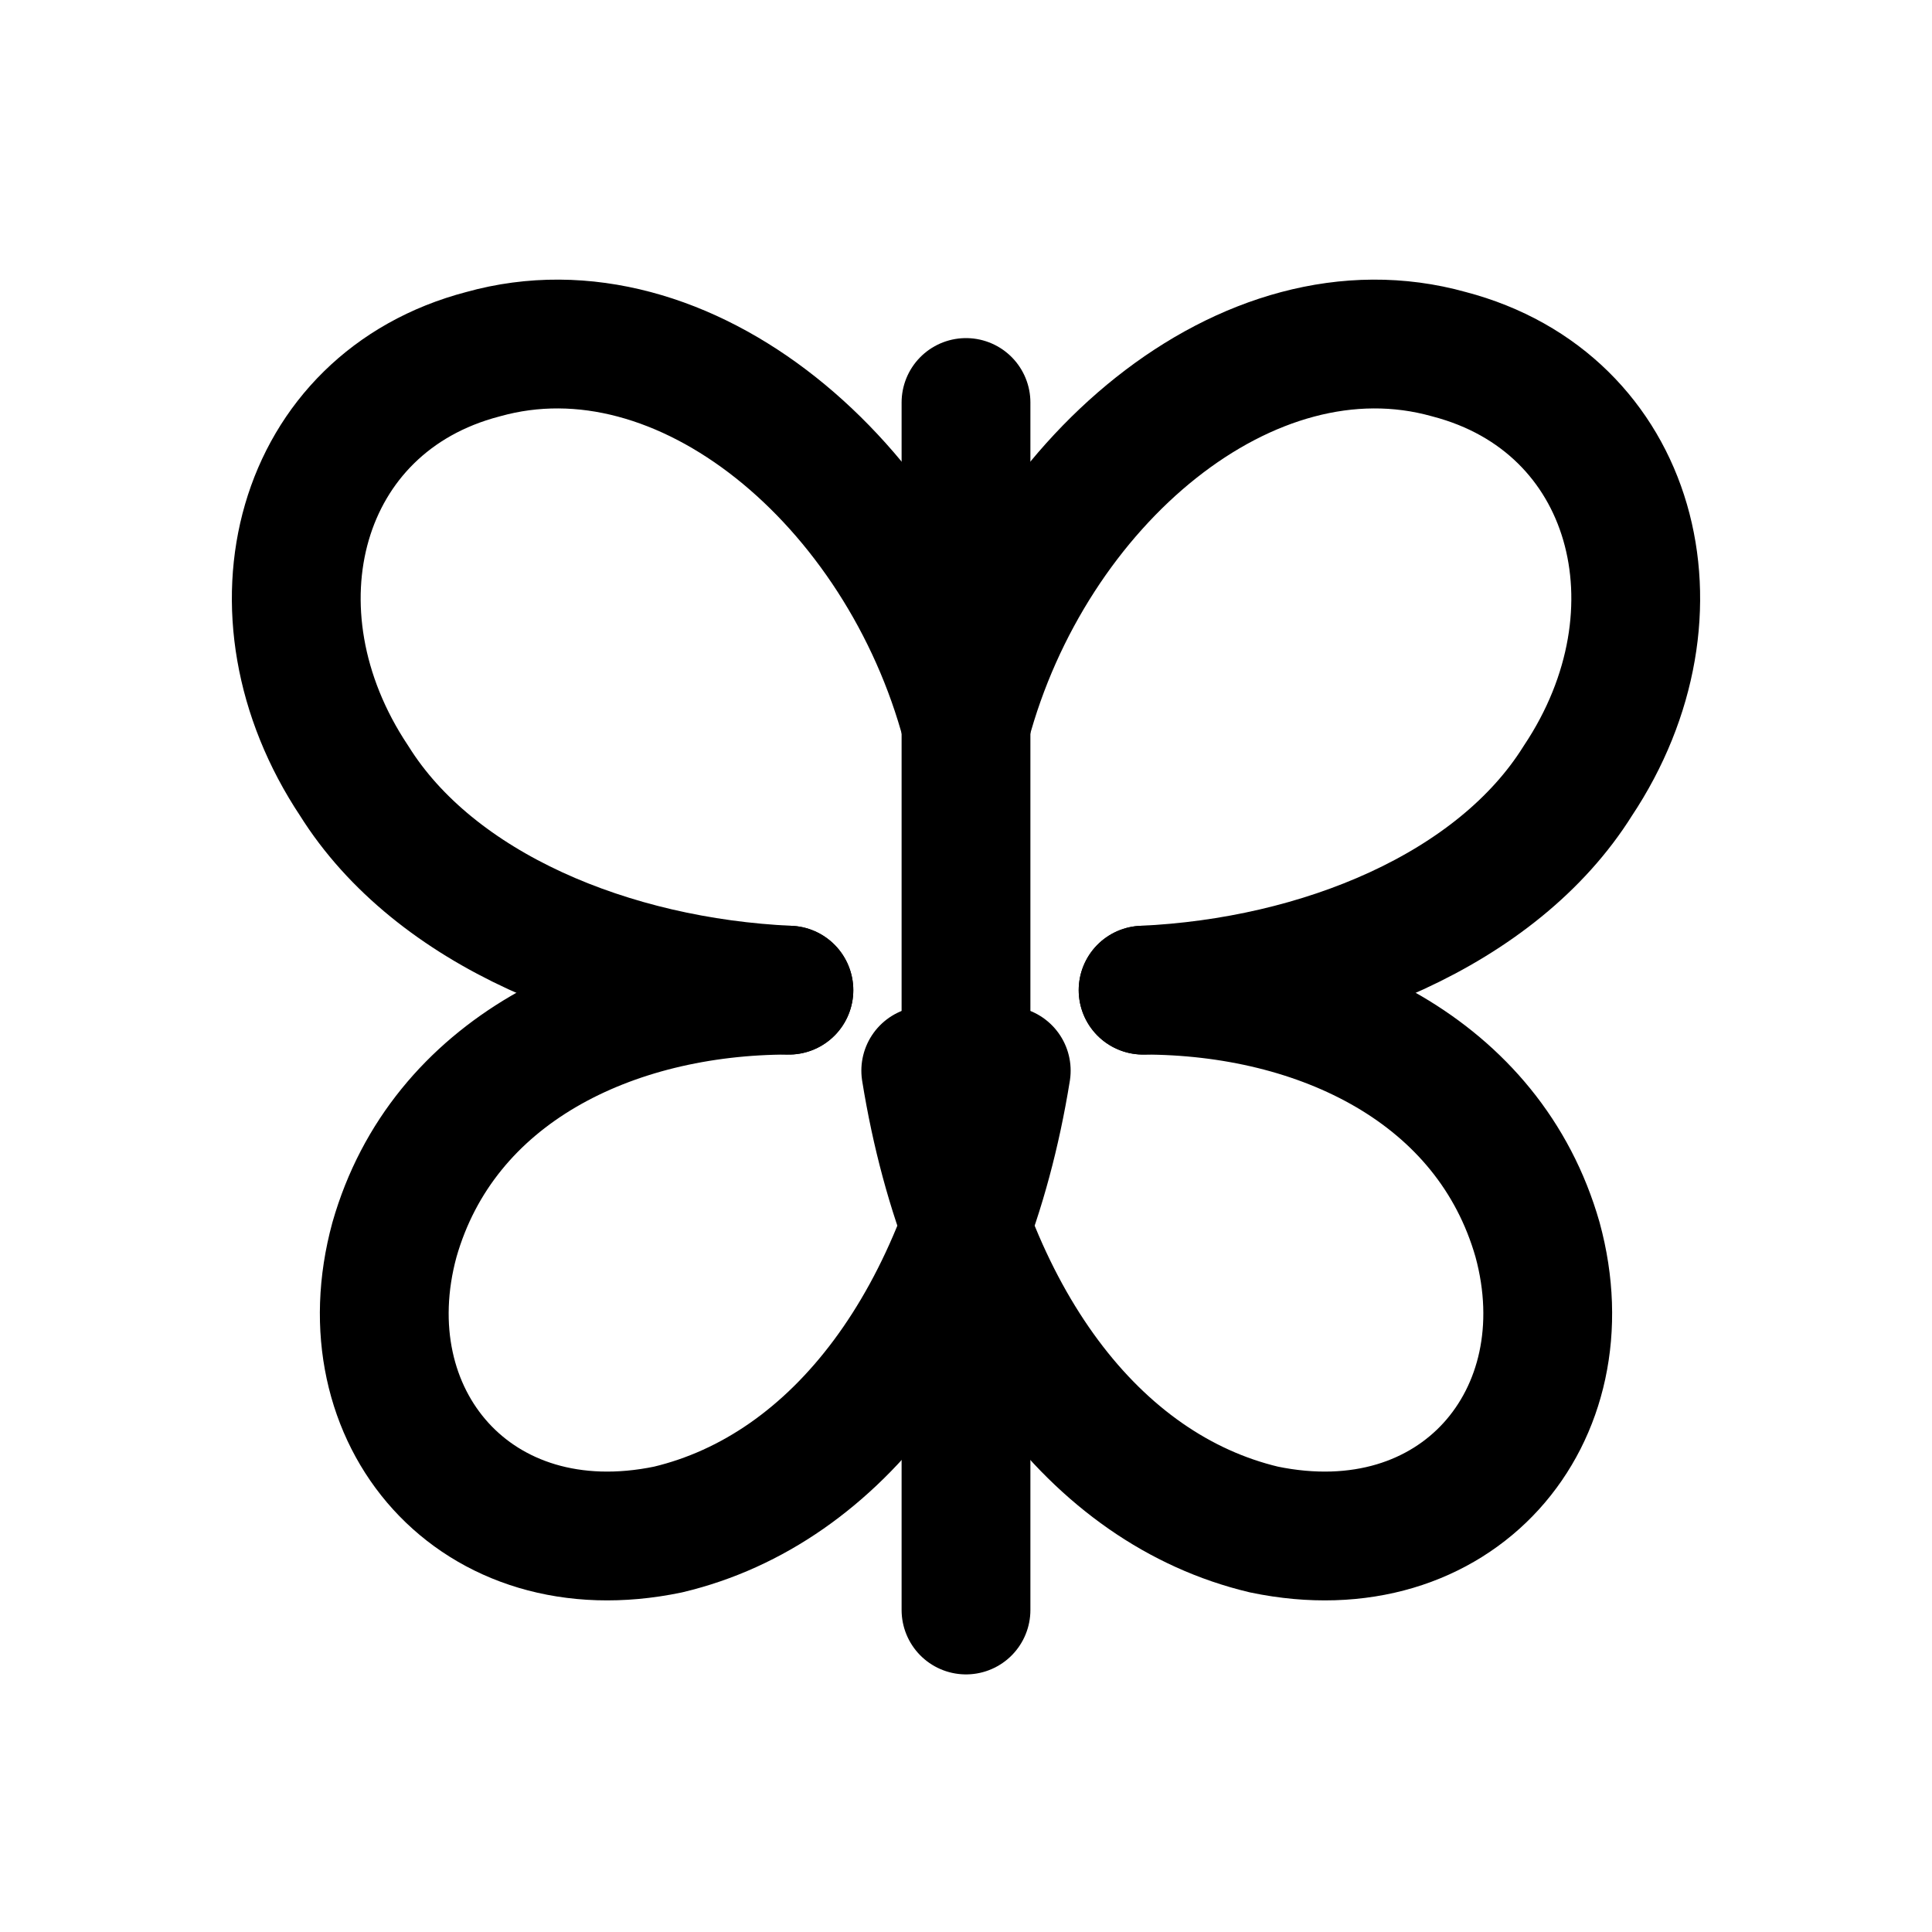
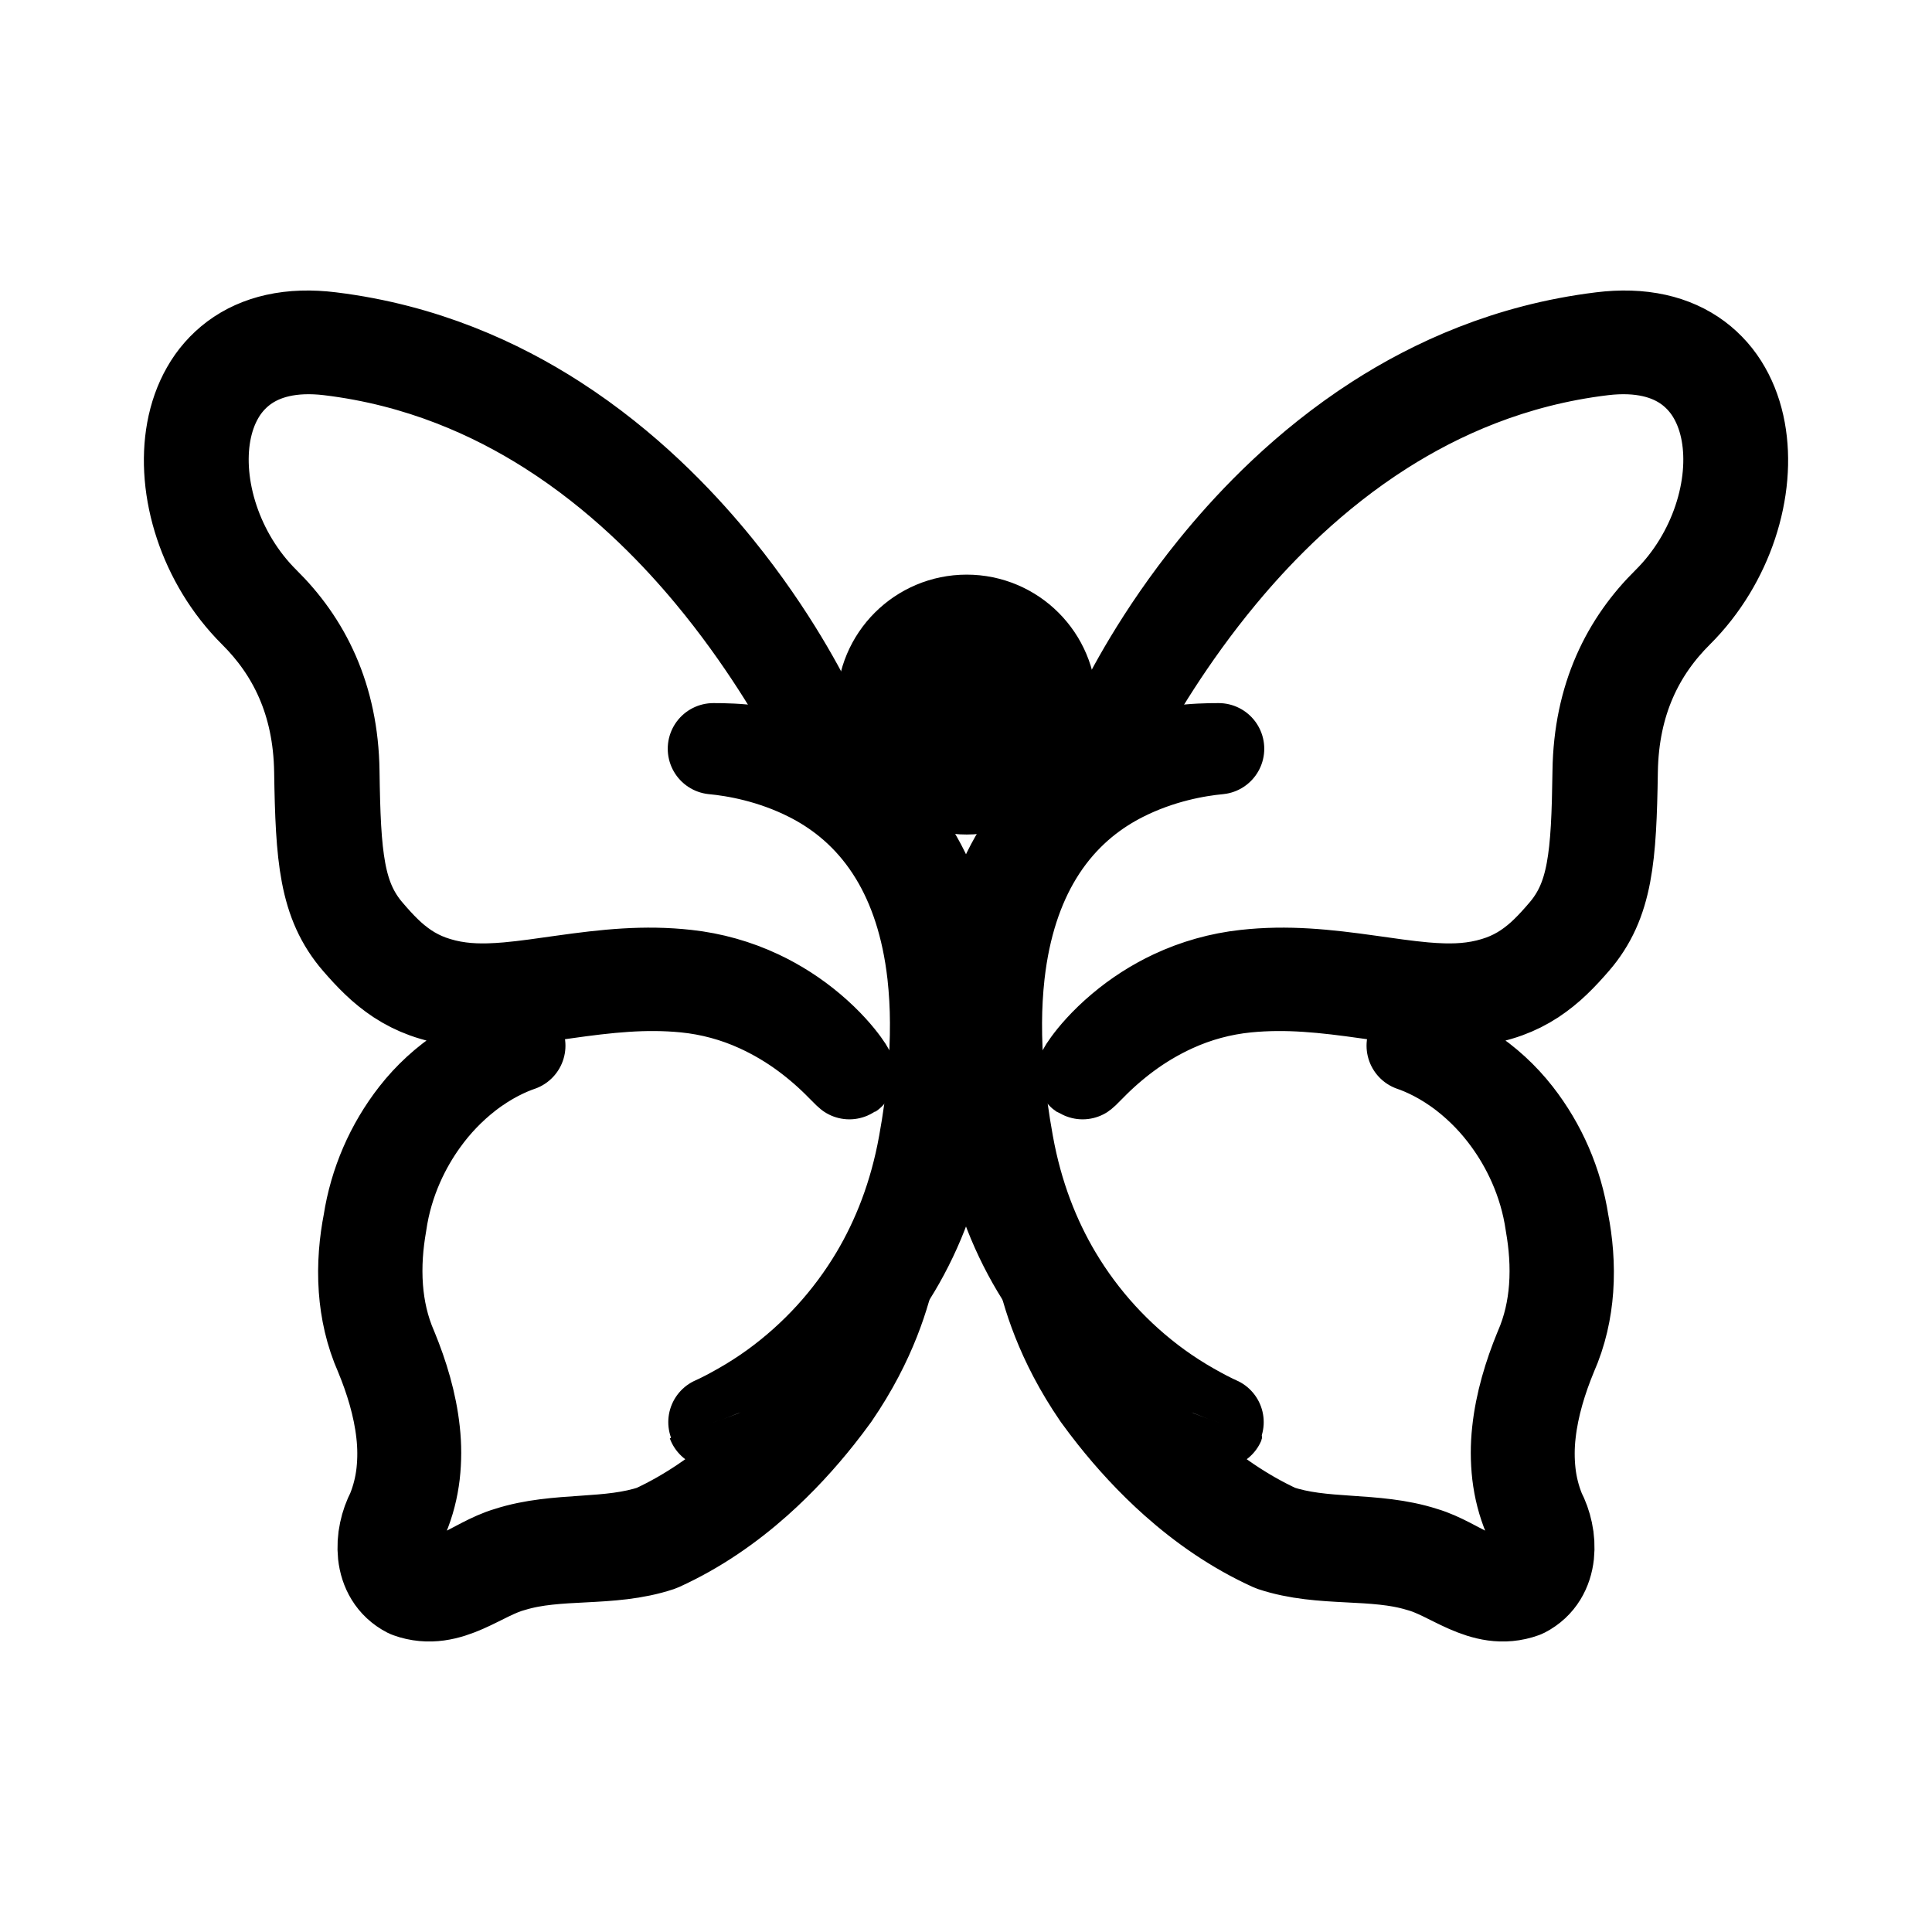
- <svg viewBox="0 0 24 24" fill="none" stroke="currentColor" stroke-width="1.6" stroke-linecap="round" stroke-linejoin="round" aria-hidden="true">
-   <path d="M12 5v15" />
-   <path d="M12 9c-0.8-3-3.5-5.3-6-4.6C3.7 5 3 7.6 4.4 9.7c1 1.6 3.2 2.5 5.4 2.6" />
-   <path d="M9.8 12.3c-2.2 0-4.3 1-4.9 3.1-0.6 2.2 1 4.1 3.4 3.6 2.1-0.5 3.7-2.6 4.2-5.7" />
-   <path d="M12 9c0.8-3 3.5-5.3 6-4.6C20.3 5 21 7.6 19.6 9.7c-1 1.6-3.2 2.5-5.4 2.6" />
-   <path d="M14.2 12.3c2.2 0 4.3 1 4.9 3.1 0.6 2.2-1 4.1-3.4 3.6-2.1-0.5-3.7-2.6-4.2-5.7" />
+ <svg xmlns="http://www.w3.org/2000/svg" class="donate-icon" aria-hidden="true" viewBox="0 0 211.667 211.667">
+   <g transform="translate(-28.785 -6.5)">
+     <path d="M149.852 88.718c-.04-.017.048-.64 1.473-3.6 1.128-2.346 4.512-8.975 10.49-16.358q.377-.465.78-.95c3.444-4.133 9.152-10.217 17.03-15.285 6.19-3.982 14.39-7.777 24.615-9.034 2.154-.268 4.152-.208 5.962.195 1.712.38 3.236 1.064 4.543 2.036a11.3 11.3 0 0 1 3.065 3.49c.76 1.329 1.293 2.839 1.594 4.477.571 3.121.291 6.715-.902 10.292-1.135 3.4-3.105 6.8-5.936 9.61-2.043 2.034-3.824 4.46-5.097 7.39-1.24 2.851-1.993 6.168-2.052 10.052-.036 2.355-.087 4.418-.197 6.255-.111 1.858-.283 3.483-.56 4.942-.283 1.491-.675 2.803-1.218 4.003a13.8 13.8 0 0 1-2.158 3.361c-.7.81-1.383 1.557-2.105 2.245a17 17 0 0 1-2.398 1.928 14 14 0 0 1-2.92 1.463c-1.17.425-2.386.698-3.638.859a21.4 21.4 0 0 1-3.355.142 36 36 0 0 1-2.18-.136c-1.96-.177-4.186-.513-5.995-.77-4.847-.69-8.904-1.126-13.325-.694a25.2 25.2 0 0 0-8.027 2.172 28.7 28.7 0 0 0-5.175 3.063 33 33 0 0 0-3.911 3.423c-.717.726-.885.889-.912.87s.03-.261.64-1.1c.609-.84 1.799-2.279 3.663-3.85a25.8 25.8 0 0 1 5.648-3.625 25.1 25.1 0 0 1 7.94-2.233c4.58-.511 8.786-.063 13.65.623 1.834.258 4.009.583 5.926.752a34 34 0 0 0 2.096.124c1.004.026 2.07-.002 3.136-.144a15.4 15.4 0 0 0 3.33-.808 12.6 12.6 0 0 0 2.613-1.334 15.4 15.4 0 0 0 2.179-1.781c.669-.649 1.312-1.36 1.992-2.158a12.3 12.3 0 0 0 1.913-3.01c.479-1.072.834-2.267 1.094-3.666.256-1.374.418-2.93.524-4.751.104-1.802.151-3.836.185-6.188.057-4.076.848-7.597 2.176-10.647 1.363-3.132 3.27-5.714 5.442-7.858 2.651-2.624 4.509-5.81 5.584-9.003 1.132-3.362 1.392-6.7.883-9.551-.267-1.494-.742-2.848-1.406-4.026a9.9 9.9 0 0 0-2.657-3.067c-1.128-.852-2.464-1.468-3.998-1.82-1.625-.374-3.462-.45-5.494-.211-9.985 1.195-18.016 4.865-24.112 8.738-7.757 4.929-13.438 10.878-16.894 14.921q-.405.474-.783.929c-5.894 7.08-9.683 13.816-10.863 15.924-1.595 2.85-1.859 3.395-1.898 3.379M183.503 121.063c1.295.447 3.42 1.374 5.738 3.17a24.5 24.5 0 0 1 4.845 5.042c1.865 2.578 3.926 6.458 4.62 11.353l.004.024c.365 2.09.579 4.48.39 6.97-.167 2.204-.65 4.488-1.625 6.702a.005.103 25.915 0 0-.007.017c-1.137 2.772-2.084 5.848-2.418 8.998a21 21 0 0 0 .006 4.684c.186 1.566.573 3.11 1.2 4.605a.482.14 80.862 0 0 .029.06c.32.586.565 1.248.714 1.928.153.7.2 1.4.13 2.05-.072.679-.268 1.285-.58 1.793a3.4 3.4 0 0 1-.587.712q-.337.313-.779.543a5 5 0 0 1-1.26.265 5.4 5.4 0 0 1-1.259-.052c-.833-.128-1.663-.431-2.524-.83-.868-.402-1.694-.864-2.604-1.33-.878-.451-1.8-.887-2.762-1.17-1.362-.441-2.743-.703-4.11-.877-1.377-.176-2.773-.268-4.106-.358-1.385-.094-2.695-.187-3.991-.363-1.31-.179-2.547-.436-3.731-.837-3.865-1.785-7.23-4.17-10.115-6.697-2.544-2.228-4.758-4.605-6.64-6.845a83 83 0 0 1-1.75-2.16l.006.01c-4.382-5.639-6.52-10.293-7.537-13.46.692 3.154 2.138 8.34 6.279 14.379l.007.01q.83 1.147 1.717 2.265c1.863 2.346 4.105 4.828 6.724 7.155 2.98 2.648 6.508 5.148 10.598 7.004a.76.273 41.358 0 0 .086.034c1.346.448 2.724.715 4.13.887 1.366.167 2.736.242 4.116.313 1.346.069 2.692.133 4.015.278 1.306.142 2.59.363 3.839.743l.025.008c.83.218 1.665.58 2.542 1.003.856.414 1.775.898 2.683 1.296.928.406 1.895.747 2.907.887.513.07 1.035.09 1.568.04a6.5 6.5 0 0 0 1.63-.364.648.301 1.559 0 0 .08-.034 5 5 0 0 0 1.11-.778q.473-.442.808-.988c.429-.698.679-1.496.772-2.338a7.9 7.9 0 0 0-.138-2.471 8.8 8.8 0 0 0-.808-2.256 15.7 15.7 0 0 1-1.07-4.218 19.6 19.6 0 0 1 .019-4.374c.33-2.971 1.242-5.907 2.352-8.593 1.058-2.383 1.575-4.83 1.745-7.169.19-2.64-.06-5.15-.482-7.316a25.5 25.5 0 0 0-5.1-11.794 21.957 21.957 0 0 0-5.348-4.9 20.6 20.6 0 0 0-6.104-2.655z" style="opacity:1;fill:currentColor;fill-rule:nonzero;stroke:none;stroke-width:1.323;stroke-linecap:round;stroke-linejoin:round;stroke-dasharray:none;stroke-opacity:1;stroke:currentColor;stroke-width:10;stroke-linejoin:round" />
+     <path d="M162.372 162.372c-.01.027-.715-.079-3.204-1.331a39 39 0 0 1-3.797-2.193 44 44 0 0 1-3.61-2.62 40.7 40.7 0 0 1-8.436-9.256c-2.642-4.004-4.835-8.895-6.045-14.798-1.052-5.194-1.485-9.715-1.477-13.63a48 48 0 0 1 .326-5.567c.672-5.602 2.346-10.164 4.712-13.756 2.706-4.11 6.095-6.625 9.246-8.158q.576-.28 1.134-.515c4.477-1.897 8.817-2.019 11.074-2.017-2.334.22-6.416.905-10.601 3.035q-.517.262-1.044.563c-2.895 1.656-5.896 4.176-8.258 8.074-2.064 3.406-3.536 7.695-4.14 13.022a50 50 0 0 0-.301 5.326c-.02 3.763.33 8.15 1.258 13.252 1.02 5.683 2.927 10.448 5.292 14.432a40.9 40.9 0 0 0 11.148 12.207 40 40 0 0 0 3.654 2.345c2.405 1.364 3.08 1.558 3.07 1.585" style="opacity:1;fill:currentColor;fill-rule:nonzero;stroke:none;stroke-width:.265;stroke-opacity:1;stroke:currentColor;stroke-width:10;stroke-linejoin:round" />
+     <path d="M149.852 88.718c-.04-.017.048-.64 1.473-3.6 1.128-2.346 4.512-8.975 10.49-16.358q.377-.465.78-.95c3.444-4.133 9.152-10.217 17.03-15.285 6.19-3.982 14.39-7.777 24.615-9.034 2.154-.268 4.152-.208 5.962.195 1.712.38 3.236 1.064 4.543 2.036a11.3 11.3 0 0 1 3.065 3.49c.76 1.329 1.293 2.839 1.594 4.477.571 3.121.291 6.715-.902 10.292-1.135 3.4-3.105 6.8-5.936 9.61-2.043 2.034-3.824 4.46-5.097 7.39-1.24 2.851-1.993 6.168-2.052 10.052-.036 2.355-.087 4.418-.197 6.255-.111 1.858-.283 3.483-.56 4.942-.283 1.491-.675 2.803-1.218 4.003a13.8 13.8 0 0 1-2.158 3.361c-.7.81-1.383 1.557-2.105 2.245a17 17 0 0 1-2.398 1.928 14 14 0 0 1-2.92 1.463c-1.17.425-2.386.698-3.638.859a21.4 21.4 0 0 1-3.355.142 36 36 0 0 1-2.18-.136c-1.96-.177-4.186-.513-5.995-.77-4.847-.69-8.904-1.126-13.325-.694a25.2 25.2 0 0 0-8.027 2.172 28.7 28.7 0 0 0-5.175 3.063 33 33 0 0 0-3.911 3.423c-.717.726-.885.889-.912.87s.03-.261.64-1.1c.609-.84 1.799-2.279 3.663-3.85a25.8 25.8 0 0 1 5.648-3.625 25.1 25.1 0 0 1 7.94-2.233c4.58-.511 8.786-.063 13.65.623 1.834.258 4.009.583 5.926.752a34 34 0 0 0 2.096.124c1.004.026 2.07-.002 3.136-.144a15.4 15.4 0 0 0 3.33-.808 12.6 12.6 0 0 0 2.613-1.334 15.4 15.4 0 0 0 2.179-1.781c.669-.649 1.312-1.36 1.992-2.158a12.3 12.3 0 0 0 1.913-3.01c.479-1.072.834-2.267 1.094-3.666.256-1.374.418-2.93.524-4.751.104-1.802.151-3.836.185-6.188.057-4.076.848-7.597 2.176-10.647 1.363-3.132 3.27-5.714 5.442-7.858 2.651-2.624 4.509-5.81 5.584-9.003 1.132-3.362 1.392-6.7.883-9.551-.267-1.494-.742-2.848-1.406-4.026a9.9 9.9 0 0 0-2.657-3.067c-1.128-.852-2.464-1.468-3.998-1.82-1.625-.374-3.462-.45-5.494-.211-9.985 1.195-18.016 4.865-24.112 8.738-7.757 4.929-13.438 10.878-16.894 14.921q-.405.474-.783.929c-5.894 7.08-9.683 13.816-10.863 15.924-1.595 2.85-1.859 3.395-1.898 3.379M183.503 121.063c1.295.447 3.42 1.374 5.738 3.17a24.5 24.5 0 0 1 4.845 5.042c1.865 2.578 3.926 6.458 4.62 11.353l.004.024c.365 2.09.579 4.48.39 6.97-.167 2.204-.65 4.488-1.625 6.702a.005.103 25.915 0 0-.007.017c-1.137 2.772-2.084 5.848-2.418 8.998a21 21 0 0 0 .006 4.684c.186 1.566.573 3.11 1.2 4.605a.482.14 80.862 0 0 .029.06c.32.586.565 1.248.714 1.928.153.7.2 1.4.13 2.05-.072.679-.268 1.285-.58 1.793a3.4 3.4 0 0 1-.587.712q-.337.313-.779.543a5 5 0 0 1-1.26.265 5.4 5.4 0 0 1-1.259-.052c-.833-.128-1.663-.431-2.524-.83-.868-.402-1.694-.864-2.604-1.33-.878-.451-1.8-.887-2.762-1.17-1.362-.441-2.743-.703-4.11-.877-1.377-.176-2.773-.268-4.106-.358-1.385-.094-2.695-.187-3.991-.363-1.31-.179-2.547-.436-3.731-.837-3.865-1.785-7.23-4.17-10.115-6.697-2.544-2.228-4.758-4.605-6.64-6.845a83 83 0 0 1-1.75-2.16l.006.01c-4.382-5.639-6.52-10.293-7.537-13.46.692 3.154 2.138 8.34 6.279 14.379l.007.01q.83 1.147 1.717 2.265c1.863 2.346 4.105 4.828 6.724 7.155 2.98 2.648 6.508 5.148 10.598 7.004a.76.273 41.358 0 0 .086.034c1.346.448 2.724.715 4.13.887 1.366.167 2.736.242 4.116.313 1.346.069 2.692.133 4.015.278 1.306.142 2.59.363 3.839.743l.025.008c.83.218 1.665.58 2.542 1.003.856.414 1.775.898 2.683 1.296.928.406 1.895.747 2.907.887.513.07 1.035.09 1.568.04a6.5 6.5 0 0 0 1.63-.364.648.301 1.559 0 0 .08-.034 5 5 0 0 0 1.11-.778q.473-.442.808-.988c.429-.698.679-1.496.772-2.338a7.9 7.9 0 0 0-.138-2.471 8.8 8.8 0 0 0-.808-2.256 15.7 15.7 0 0 1-1.07-4.218 19.6 19.6 0 0 1 .019-4.374c.33-2.971 1.242-5.907 2.352-8.593 1.058-2.383 1.575-4.83 1.745-7.169.19-2.64-.06-5.15-.482-7.316a25.5 25.5 0 0 0-5.1-11.794 21.957 21.957 0 0 0-5.348-4.9 20.6 20.6 0 0 0-6.104-2.655z" style="opacity:1;fill:currentColor;fill-rule:nonzero;stroke:none;stroke-width:1.323;stroke-linecap:round;stroke-linejoin:round;stroke-dasharray:none;stroke-opacity:1;stroke:currentColor;stroke-width:10;stroke-linejoin:round" transform="matrix(-1 0 0 1 269.237 0)" />
+     <path d="M162.372 162.372c-.01.027-.715-.079-3.204-1.331a39 39 0 0 1-3.797-2.193 44 44 0 0 1-3.61-2.62 40.7 40.7 0 0 1-8.436-9.256c-2.642-4.004-4.835-8.895-6.045-14.798-1.052-5.194-1.485-9.715-1.477-13.63a48 48 0 0 1 .326-5.567c.672-5.602 2.346-10.164 4.712-13.756 2.706-4.11 6.095-6.625 9.246-8.158q.576-.28 1.134-.515c4.477-1.897 8.817-2.019 11.074-2.017-2.334.22-6.416.905-10.601 3.035q-.517.262-1.044.563c-2.895 1.656-5.896 4.176-8.258 8.074-2.064 3.406-3.536 7.695-4.14 13.022a50 50 0 0 0-.301 5.326c-.02 3.763.33 8.15 1.258 13.252 1.02 5.683 2.927 10.448 5.292 14.432a40.9 40.9 0 0 0 11.148 12.207 40 40 0 0 0 3.654 2.345c2.405 1.364 3.08 1.558 3.07 1.585" style="opacity:1;fill:currentColor;fill-rule:nonzero;stroke:none;stroke-width:.265;stroke-opacity:1;stroke:currentColor;stroke-width:10;stroke-linejoin:round" transform="matrix(-1 0 0 1 269.237 0)" />
+     <circle cx="134.692" cy="83.692" r="9.236" style="fill:currentColor;stroke:none;stroke-width:.276;stroke:currentColor;stroke-width:10;stroke-linejoin:round" />
+   </g>
</svg>
